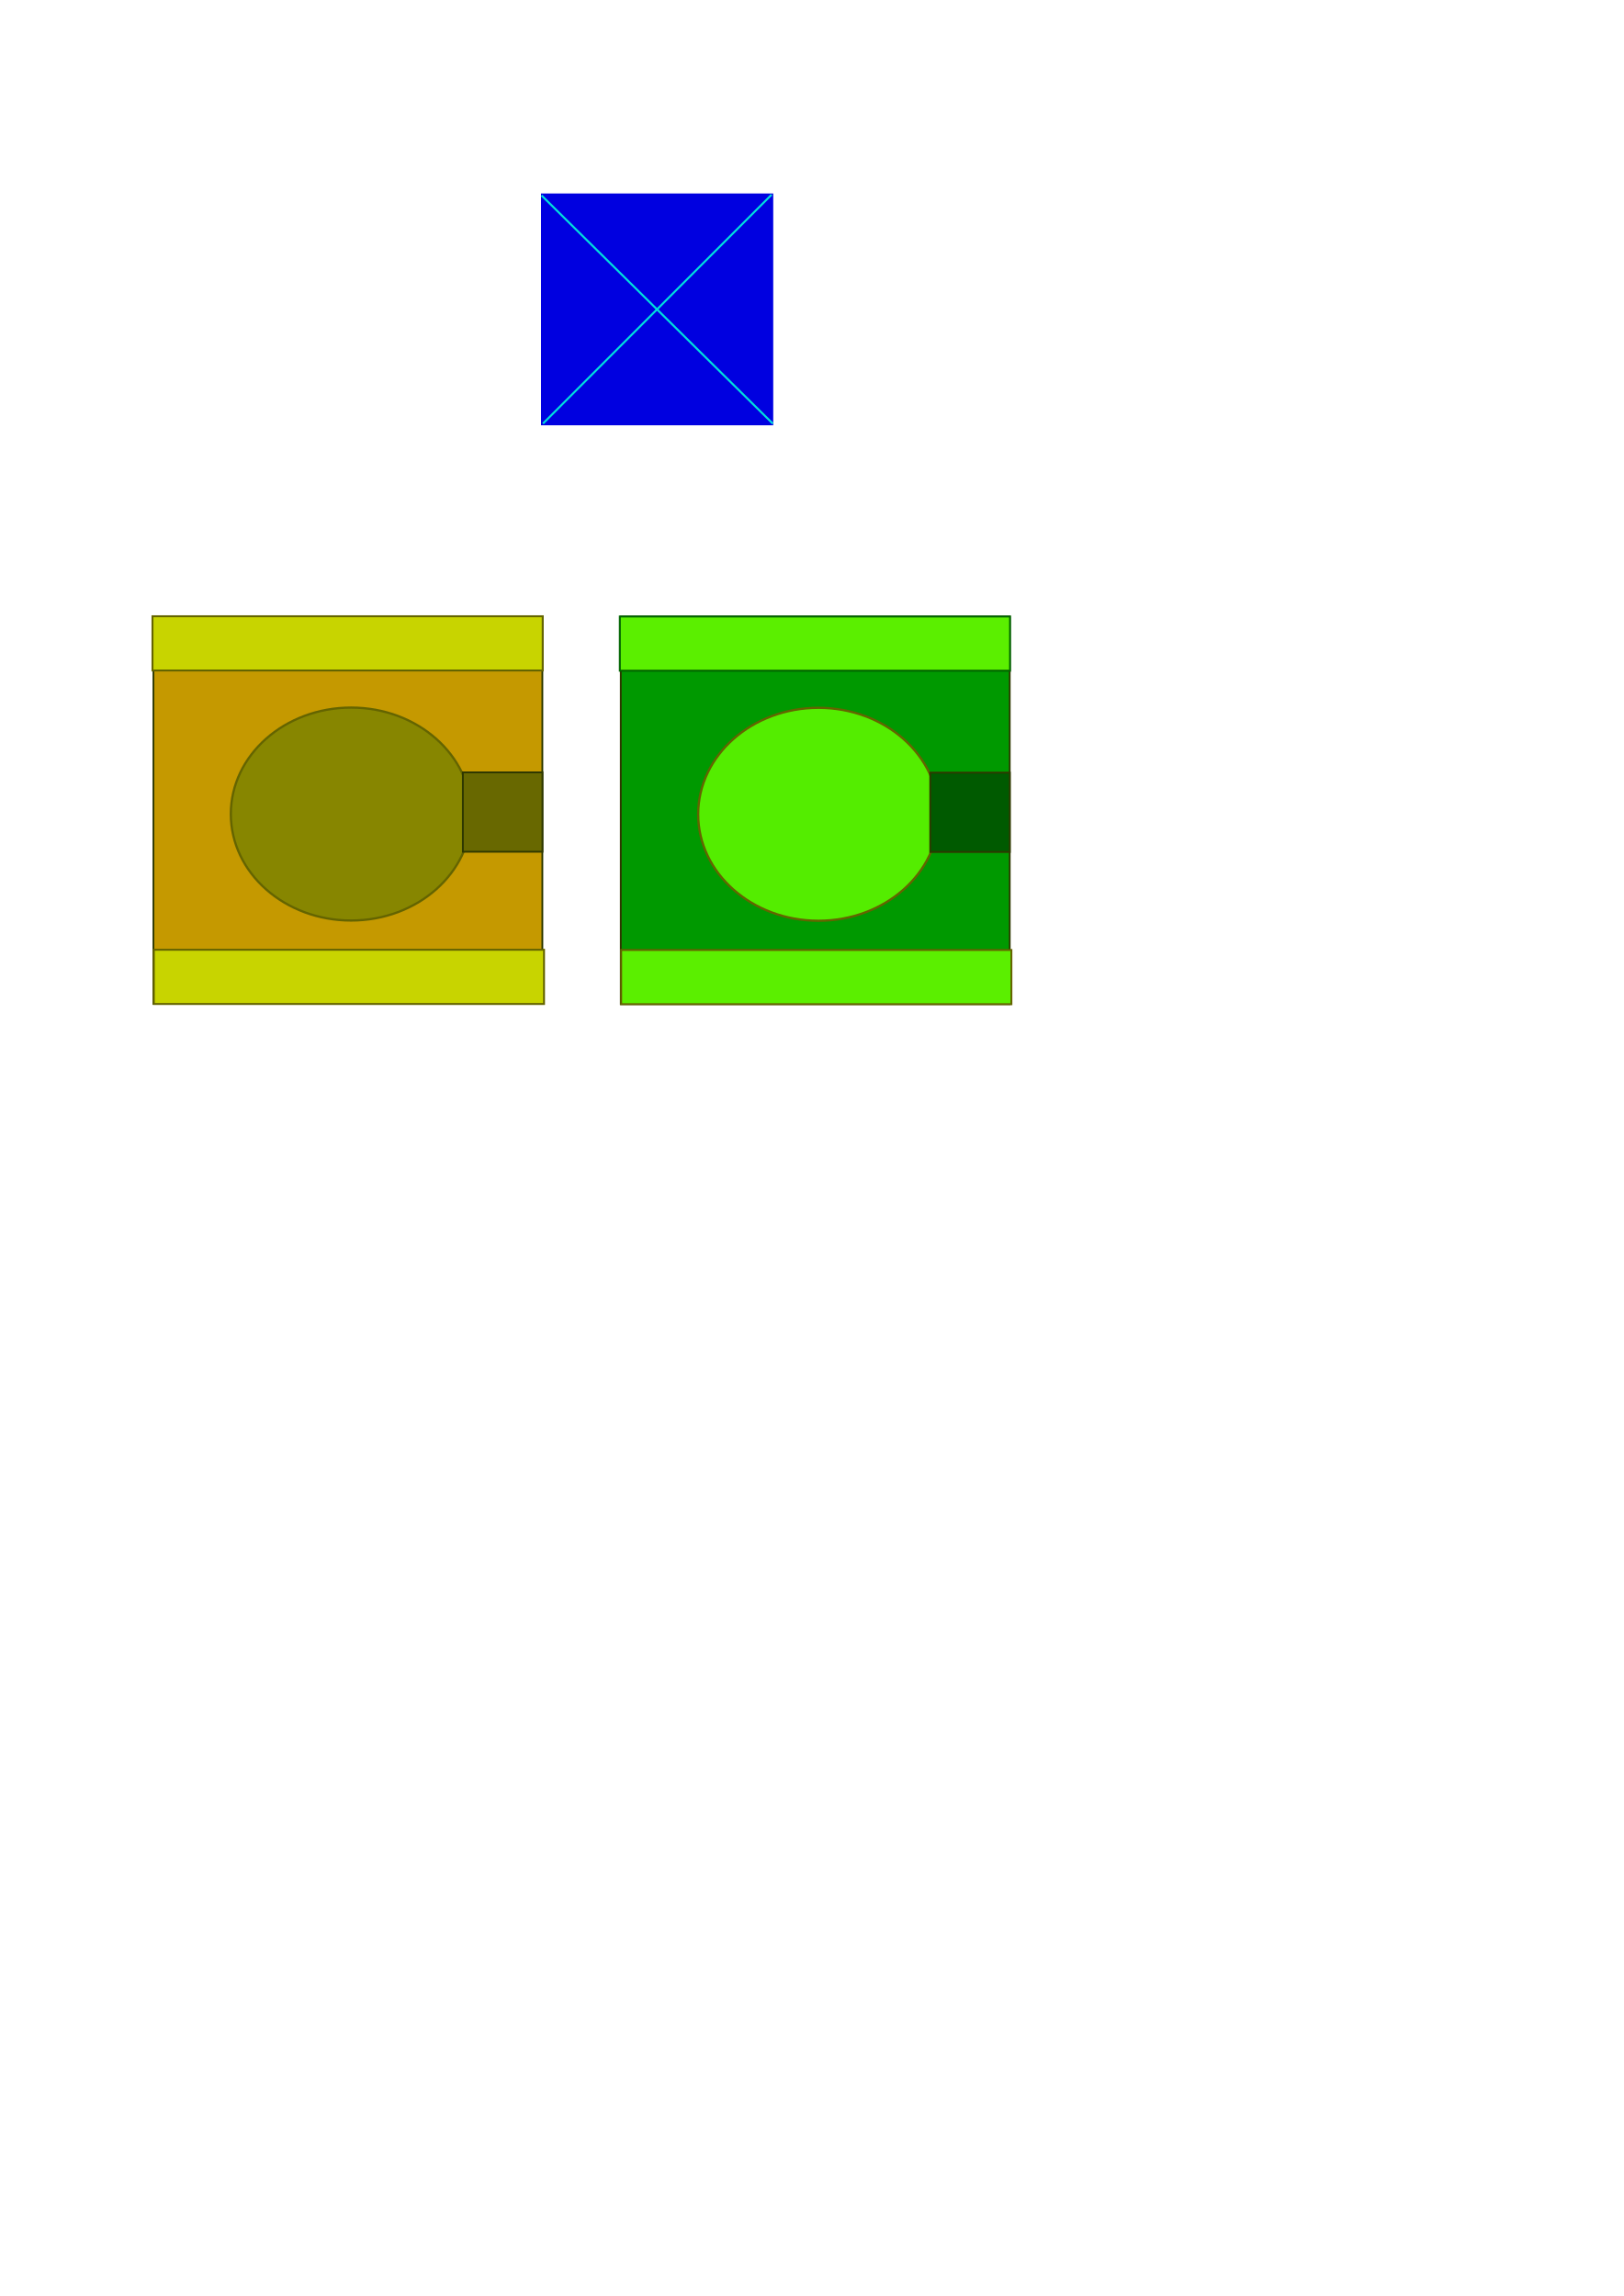
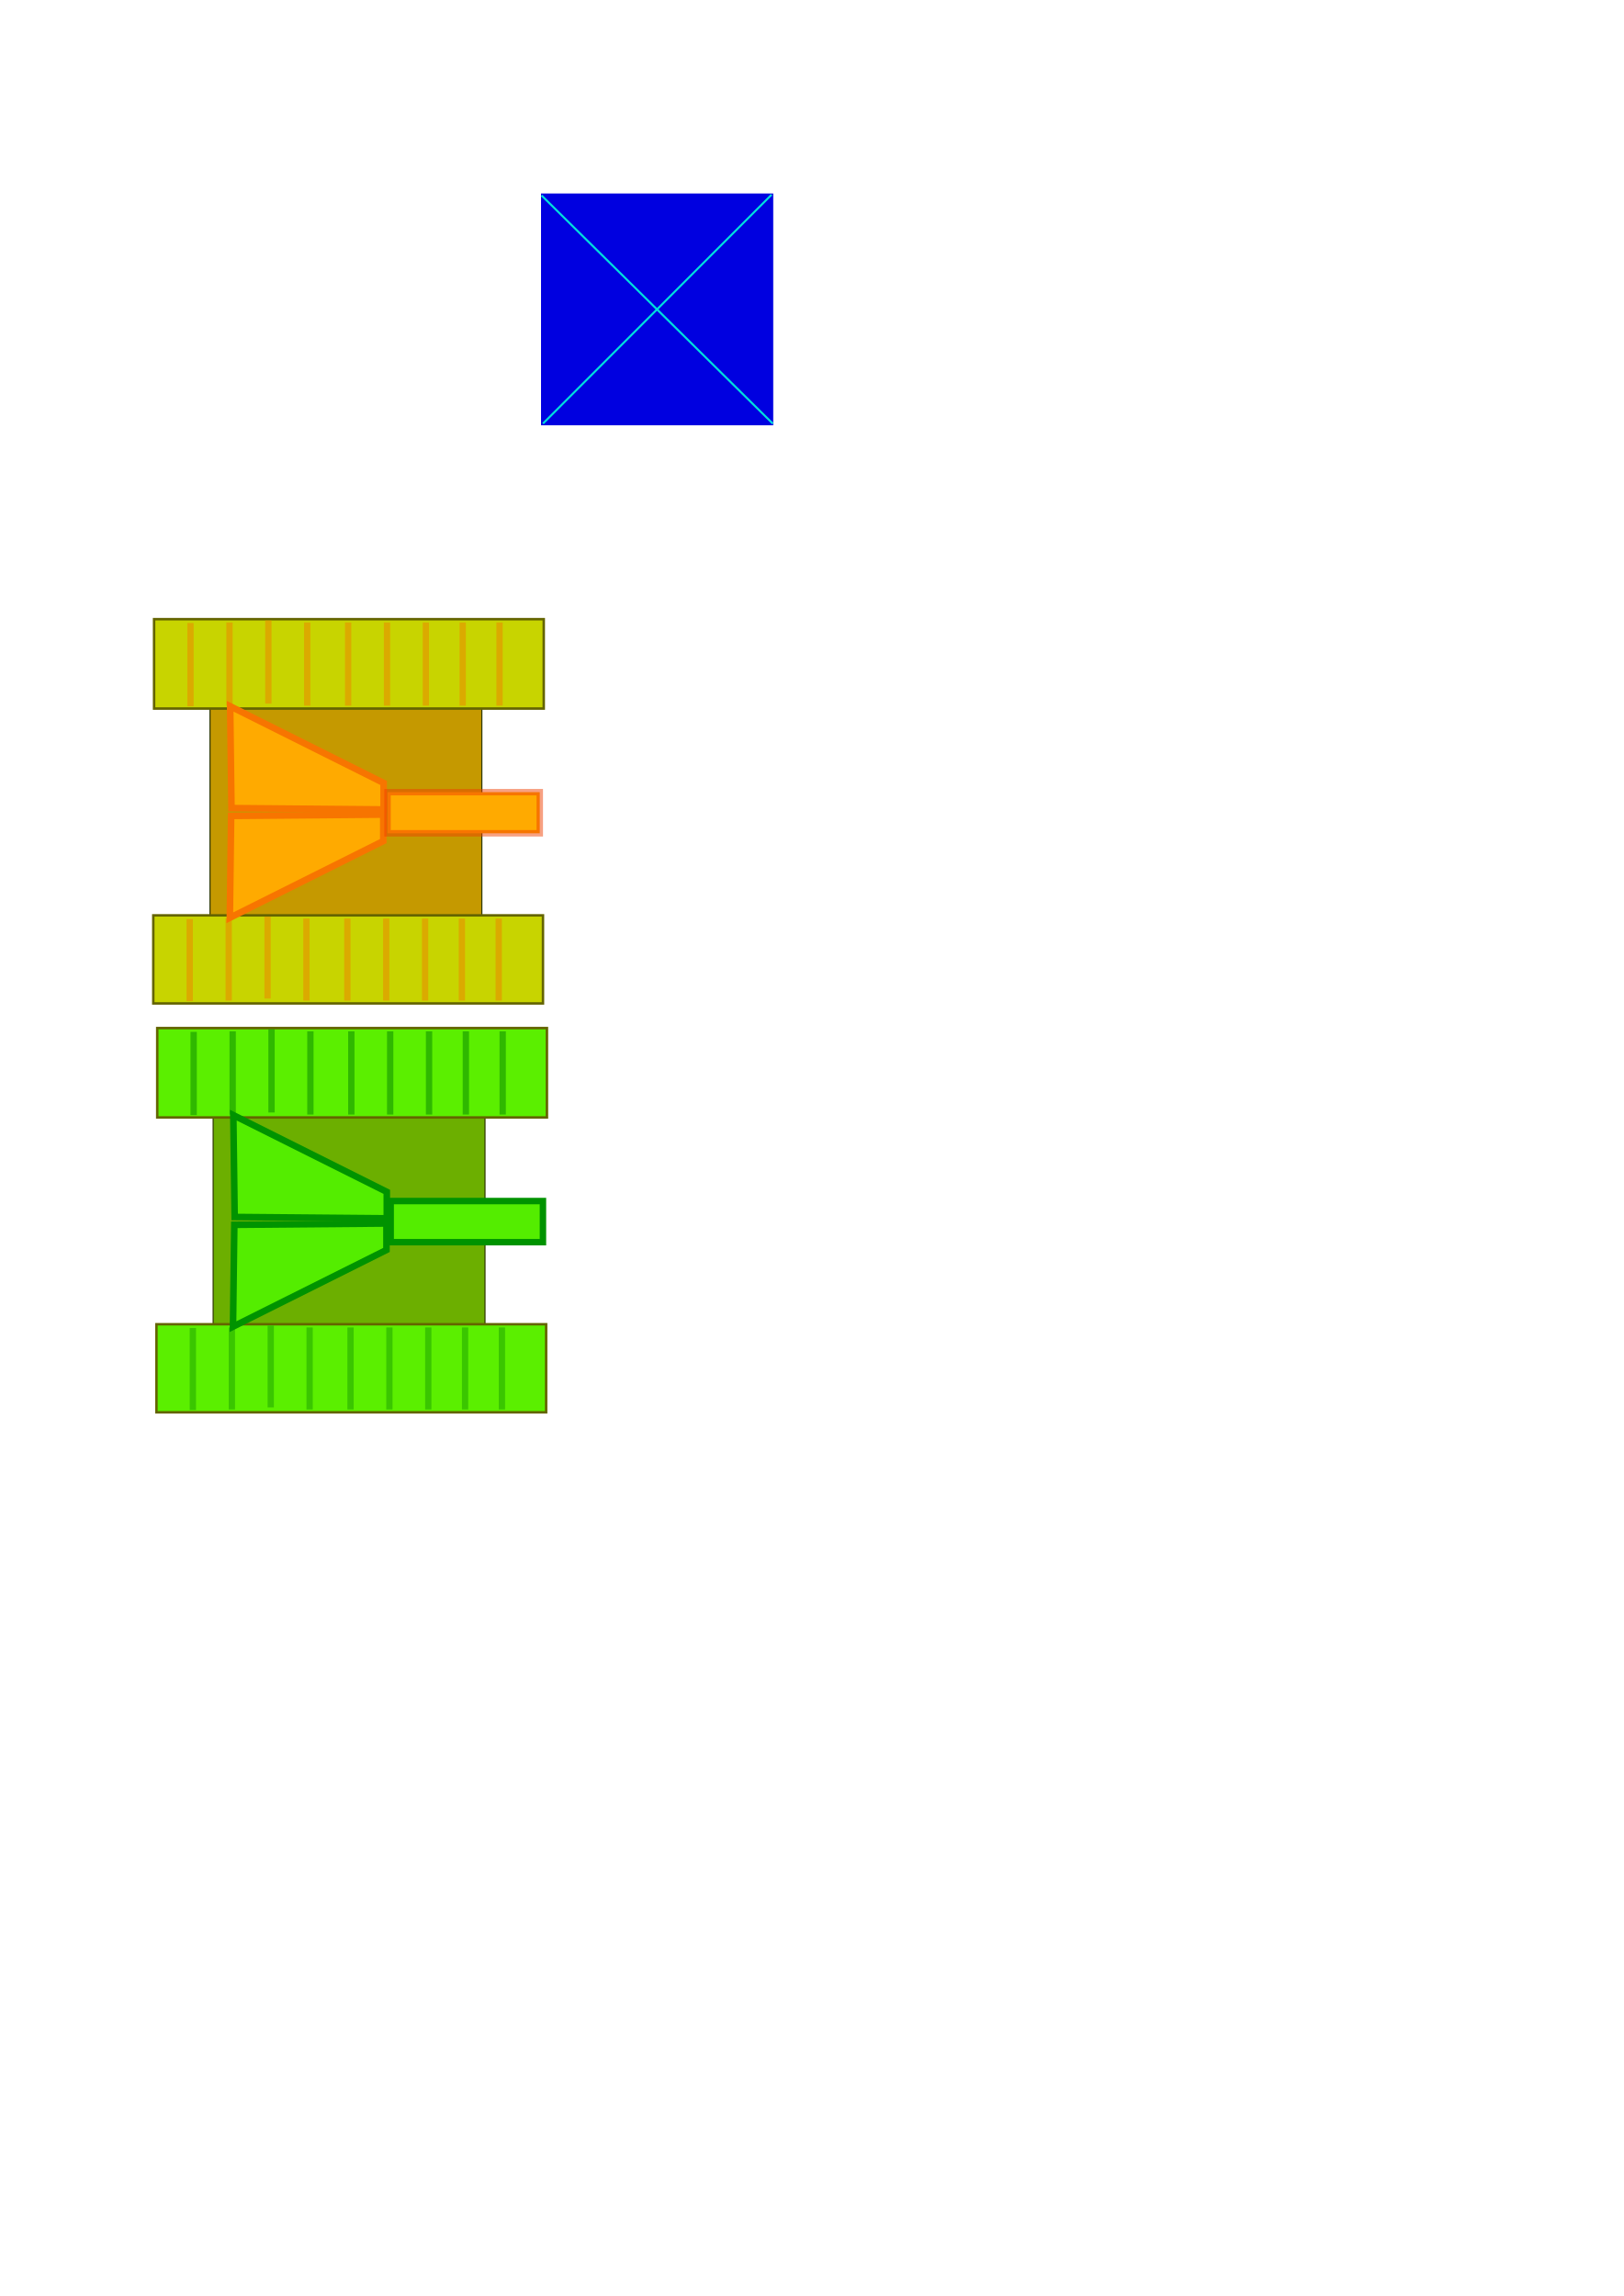
<svg xmlns="http://www.w3.org/2000/svg" width="210mm" height="297mm" viewBox="0 0 210 297" version="1.1" id="svg1">
  <defs id="defs1">
    <linearGradient id="swatch1">
      <stop style="stop-color:#878600;stop-opacity:1;" offset="0" id="stop1" />
    </linearGradient>
  </defs>
  <g id="layer1">
    <path style="fill:#0000e0;fill-opacity:1;stroke-width:0.177" d="M 69.972,40.021 V 25.028 H 84.989 100.005 v 14.993 14.993 H 84.989 69.972 Z" id="path5" />
    <path style="fill:#0000e0;fill-opacity:1;stroke:#00dfdc;stroke-width:0.265;stroke-opacity:1" d="M 70.042,25.284 99.952,54.801" id="path6" />
    <path style="fill:#0000e0;fill-opacity:1;stroke:#00dfdc;stroke-width:0.261;stroke-opacity:1" d="M 70.228,54.79 99.786,25.191" id="path7" />
-     <rect style="fill:#c59900;fill-opacity:1;stroke:#2e3800;stroke-width:0.231;stroke-opacity:1" id="rect1" width="50.131" height="50.302" x="79.723" y="-70.146" transform="rotate(90)" />
-     <ellipse style="fill:#878600;fill-opacity:1;stroke:#646400;stroke-width:0.292;stroke-opacity:1" id="path1" cx="45.41" cy="105.302" rx="15.556" ry="13.772" />
-     <rect style="fill:#686800;fill-opacity:1;stroke:#2e3800;stroke-width:0.236;stroke-dasharray:none;stroke-opacity:1" id="rect2" width="10.291" height="10.265" x="59.867" y="99.912" />
-     <rect style="fill:#c8d400;fill-opacity:1;stroke:#646400;stroke-width:0.25;stroke-dasharray:none;stroke-opacity:1" id="rect3-8" width="50.469" height="7.014" x="19.892" y="122.856" />
-     <rect style="fill:#c8d400;fill-opacity:1;stroke:#646400;stroke-width:0.25;stroke-dasharray:none;stroke-opacity:1" id="rect3-8-1" width="50.469" height="7.014" x="19.72" y="79.717" />
-     <rect style="fill:#009900;fill-opacity:1;stroke:#2e3800;stroke-width:0.231;stroke-opacity:1" id="rect1-2" width="50.131" height="50.302" x="79.753" y="-130.592" transform="rotate(90)" />
-     <ellipse style="fill:#54ed00;fill-opacity:1;stroke:#646400;stroke-width:0.292;stroke-opacity:1" id="path1-7" cx="105.856" cy="105.332" rx="15.556" ry="13.772" />
-     <rect style="fill:#005a00;fill-opacity:1;stroke:#2e3800;stroke-width:0.236;stroke-dasharray:none;stroke-opacity:1" id="rect2-6" width="10.291" height="10.265" x="120.313" y="99.943" />
-     <rect style="fill:#5bef00;fill-opacity:1;stroke:#646400;stroke-width:0.25;stroke-dasharray:none;stroke-opacity:1" id="rect3-8-14" width="50.469" height="7.014" x="80.338" y="122.886" />
-     <rect style="fill:#5bef00;fill-opacity:1;stroke:#006400;stroke-width:0.25;stroke-dasharray:none;stroke-opacity:1" id="rect3-8-1-2" width="50.469" height="7.014" x="80.166" y="79.747" />
+     <g id="g3">
+       <rect style="fill:#c59900;fill-opacity:1;stroke:#2e3800;stroke-width:0.148;stroke-opacity:1" id="rect1" width="29.512" height="35.158" x="90.46" y="-62.317" transform="rotate(90)" />
+       <g id="g2" transform="matrix(0.9999535,0,0,1.014809,0.1731716,-0.8377344)">
+         <rect style="fill:#c8d400;fill-opacity:1;stroke:#646400;stroke-width:0.318;stroke-dasharray:none;stroke-opacity:1" id="rect3-8-1" width="50.401" height="11.394" x="19.755" y="79.751" />
+         <path style="fill:#5bef00;stroke:#ee7e00;stroke-width:0.812;stroke-dasharray:none;stroke-opacity:0.486" d="M 24.465,80.238 V 90.845" id="path2" />
+         <path style="fill:#5bef00;stroke:#ee7e00;stroke-width:0.812;stroke-dasharray:none;stroke-opacity:0.486" d="M 29.51,80.169 V 90.776" id="path2-8" />
+         <path style="fill:#5bef00;stroke:#ee7e00;stroke-width:0.812;stroke-dasharray:none;stroke-opacity:0.486" d="M 34.537,79.904 V 90.511" id="path2-8-1" />
+         <path style="fill:#5bef00;stroke:#ee7e00;stroke-width:0.812;stroke-dasharray:none;stroke-opacity:0.486" d="M 39.564,80.169 V 90.776" id="path2-8-1-2" />
+         <path style="fill:#5bef00;stroke:#ee7e00;stroke-width:0.812;stroke-dasharray:none;stroke-opacity:0.486" d="M 44.856,80.169 V 90.776" id="path2-8-1-2-2" />
+         <path style="fill:#5bef00;stroke:#ee7e00;stroke-width:0.812;stroke-dasharray:none;stroke-opacity:0.486" d="M 49.883,80.169 V 90.776" id="path2-8-1-2-2-6" />
+         <path style="fill:#5bef00;stroke:#ee7e00;stroke-width:0.812;stroke-dasharray:none;stroke-opacity:0.486" d="M 54.91,80.169 V 90.776" id="path2-8-1-2-2-6-1" />
+         <path style="fill:#5bef00;stroke:#ee7e00;stroke-width:0.812;stroke-dasharray:none;stroke-opacity:0.486" d="M 59.672,80.169 V 90.776" id="path2-8-1-2-2-6-1-9" />
+         <path style="fill:#5bef00;stroke:#ee7e00;stroke-width:0.812;stroke-dasharray:none;stroke-opacity:0.486" d="M 64.435,80.169 V 90.776" id="path2-8-1-2-2-6-1-9-2" />
+       </g>
+       <g id="g2-1" transform="translate(0.0695569,38.65484)">
+         <rect style="fill:#c8d400;fill-opacity:1;stroke:#646400;stroke-width:0.318;stroke-dasharray:none;stroke-opacity:1" id="rect3-8-1-3" width="50.401" height="11.394" x="19.755" y="79.751" />
+         <path style="fill:#5bef00;stroke:#ee7e00;stroke-width:0.812;stroke-dasharray:none;stroke-opacity:0.486" d="M 24.465,80.238 V 90.845" id="path2-87" />
+         <path style="fill:#5bef00;stroke:#ee7e00;stroke-width:0.812;stroke-dasharray:none;stroke-opacity:0.486" d="M 29.51,80.169 V 90.776" id="path2-8-4" />
+         <path style="fill:#5bef00;stroke:#ee7e00;stroke-width:0.812;stroke-dasharray:none;stroke-opacity:0.486" d="M 34.537,79.904 V 90.511" id="path2-8-1-27" />
+         <path style="fill:#5bef00;stroke:#ee7e00;stroke-width:0.812;stroke-dasharray:none;stroke-opacity:0.486" d="M 39.564,80.169 V 90.776" id="path2-8-1-2-7" />
+         <path style="fill:#5bef00;stroke:#ee7e00;stroke-width:0.812;stroke-dasharray:none;stroke-opacity:0.486" d="M 44.856,80.169 V 90.776" id="path2-8-1-2-2-9" />
+         <path style="fill:#5bef00;stroke:#ee7e00;stroke-width:0.812;stroke-dasharray:none;stroke-opacity:0.486" d="M 49.883,80.169 V 90.776" id="path2-8-1-2-2-6-3" />
+         <path style="fill:#5bef00;stroke:#ee7e00;stroke-width:0.812;stroke-dasharray:none;stroke-opacity:0.486" d="M 54.91,80.169 V 90.776" id="path2-8-1-2-2-6-1-1" />
+         <path style="fill:#5bef00;stroke:#ee7e00;stroke-width:0.812;stroke-dasharray:none;stroke-opacity:0.486" d="M 59.672,80.169 V 90.776" id="path2-8-1-2-2-6-1-9-9" />
+         <path style="fill:#5bef00;stroke:#ee7e00;stroke-width:0.812;stroke-dasharray:none;stroke-opacity:0.486" d="M 64.435,80.169 V 90.776" id="path2-8-1-2-2-6-1-9-2-8" />
+       </g>
+       <path style="fill:#ffaa00;stroke:#f77500;stroke-width:0.85;stroke-dasharray:none;stroke-opacity:1;fill-opacity:1" d="m 29.768,91.358 19.846,9.923 v 3.422 l -19.675,-0.171 z" id="path3" />
+       <path style="fill:#ffaa00;fill-opacity:1;stroke:#f77500;stroke-width:0.85;stroke-dasharray:none;stroke-opacity:1" d="m 29.725,118.719 19.846,-9.923 v -3.422 l -19.675,0.171 z" id="path3-8" />
+       <rect style="fill:#ffaa00;fill-opacity:1;stroke:#ee3e00;stroke-width:0.834;stroke-dasharray:none;stroke-opacity:0.486" id="rect3" width="19.691" height="5.32" x="50.119" y="102.471" />
+     </g>
+     <g id="g4">
+       <rect style="fill:#6caf00;fill-opacity:1;stroke:#2e3800;stroke-width:0.148;stroke-opacity:1" id="rect1-6" width="29.512" height="35.158" x="143.351" y="-62.727" transform="rotate(90)" />
+       <rect style="fill:#5bef00;fill-opacity:1;stroke:#646400;stroke-width:0.321;stroke-dasharray:none;stroke-opacity:1" id="rect3-8-1-0" width="50.399" height="11.563" x="20.337" y="132.986" />
+       <path style="fill:#5bef00;stroke:#007e00;stroke-width:0.818;stroke-dasharray:none;stroke-opacity:0.486" d="M 25.047,133.48 V 144.244" id="path2-9" />
+       <path style="fill:#5bef00;stroke:#007e00;stroke-width:0.818;stroke-dasharray:none;stroke-opacity:0.486" d="m 30.092,133.41 v 10.764" id="path2-8-0" />
+       <path style="fill:#5bef00;stroke:#007e00;stroke-width:0.818;stroke-dasharray:none;stroke-opacity:0.486" d="m 35.118,133.141 v 10.764" id="path2-8-1-0" />
+       <path style="fill:#5bef00;stroke:#007e00;stroke-width:0.818;stroke-dasharray:none;stroke-opacity:0.486" d="m 40.145,133.41 v 10.764" id="path2-8-1-2-6" />
+       <path style="fill:#5bef00;stroke:#007e00;stroke-width:0.818;stroke-dasharray:none;stroke-opacity:0.486" d="m 45.437,133.41 v 10.764" id="path2-8-1-2-2-1" />
+       <path style="fill:#5bef00;stroke:#007e00;stroke-width:0.818;stroke-dasharray:none;stroke-opacity:0.486" d="m 50.464,133.41 v 10.764" id="path2-8-1-2-2-6-38" />
+       <path style="fill:#5bef00;stroke:#007e00;stroke-width:0.818;stroke-dasharray:none;stroke-opacity:0.486" d="m 55.49,133.41 v 10.764" id="path2-8-1-2-2-6-1-93" />
+       <path style="fill:#5bef00;stroke:#007e00;stroke-width:0.818;stroke-dasharray:none;stroke-opacity:0.486" d="m 60.253,133.41 v 10.764" id="path2-8-1-2-2-6-1-9-4" />
+       <path style="fill:#5bef00;stroke:#007e00;stroke-width:0.818;stroke-dasharray:none;stroke-opacity:0.486" d="m 65.015,133.41 v 10.764" id="path2-8-1-2-2-6-1-9-2-4" />
+       <rect style="fill:#5bef00;fill-opacity:1;stroke:#646400;stroke-width:0.318;stroke-dasharray:none;stroke-opacity:1" id="rect3-8-1-3-0" width="50.401" height="11.394" x="20.234" y="171.298" />
+       <path style="fill:#2fb800;fill-opacity:1;stroke:#3ac600;stroke-width:0.812;stroke-dasharray:none;stroke-opacity:1" d="M 24.944,171.784 V 182.392" id="path2-87-6" />
+       <path style="fill:#2fb800;fill-opacity:1;stroke:#3ac600;stroke-width:0.812;stroke-dasharray:none;stroke-opacity:1" d="m 29.989,171.715 v 10.607" id="path2-8-4-6" />
+       <path style="fill:#2fb800;fill-opacity:1;stroke:#3ac600;stroke-width:0.812;stroke-dasharray:none;stroke-opacity:1" d="m 35.016,171.451 v 10.607" id="path2-8-1-27-1" />
+       <path style="fill:#2fb800;fill-opacity:1;stroke:#3ac600;stroke-width:0.812;stroke-dasharray:none;stroke-opacity:1" d="m 40.044,171.715 v 10.607" id="path2-8-1-2-7-8" />
+       <path style="fill:#2fb800;fill-opacity:1;stroke:#3ac600;stroke-width:0.812;stroke-dasharray:none;stroke-opacity:1" d="m 45.335,171.715 v 10.607" id="path2-8-1-2-2-9-4" />
+       <path style="fill:#2fb800;fill-opacity:1;stroke:#3ac600;stroke-width:0.812;stroke-dasharray:none;stroke-opacity:1" d="m 50.362,171.715 v 10.607" id="path2-8-1-2-2-6-3-9" />
+       <path style="fill:#2fb800;fill-opacity:1;stroke:#3ac600;stroke-width:0.812;stroke-dasharray:none;stroke-opacity:1" d="m 55.389,171.715 v 10.607" id="path2-8-1-2-2-6-1-1-6" />
+       <path style="fill:#2fb800;fill-opacity:1;stroke:#3ac600;stroke-width:0.812;stroke-dasharray:none;stroke-opacity:1" d="m 60.152,171.715 v 10.607" id="path2-8-1-2-2-6-1-9-9-3" />
+       <path style="fill:#2fb800;fill-opacity:1;stroke:#3ac600;stroke-width:0.812;stroke-dasharray:none;stroke-opacity:1" d="m 64.914,171.715 v 10.607" id="path2-8-1-2-2-6-1-9-2-8-7" />
+       <path style="fill:#54ed00;fill-opacity:1;stroke:#009300;stroke-width:0.85;stroke-dasharray:none;stroke-opacity:1" d="m 30.178,144.25 19.846,9.923 v 3.422 L 30.349,157.423 Z" id="path3-88" />
+       <path style="fill:#54ed00;fill-opacity:1;stroke:#009300;stroke-width:0.85;stroke-dasharray:none;stroke-opacity:1" d="m 30.135,171.611 19.846,-9.923 v -3.422 l -19.675,0.171 z" id="path3-8-2" />
+       <rect style="fill:#54ed00;fill-opacity:1;stroke:#009300;stroke-width:0.834;stroke-dasharray:none;stroke-opacity:1" id="rect3-9" width="19.691" height="5.32" x="50.529" y="155.362" />
+     </g>
  </g>
</svg>
